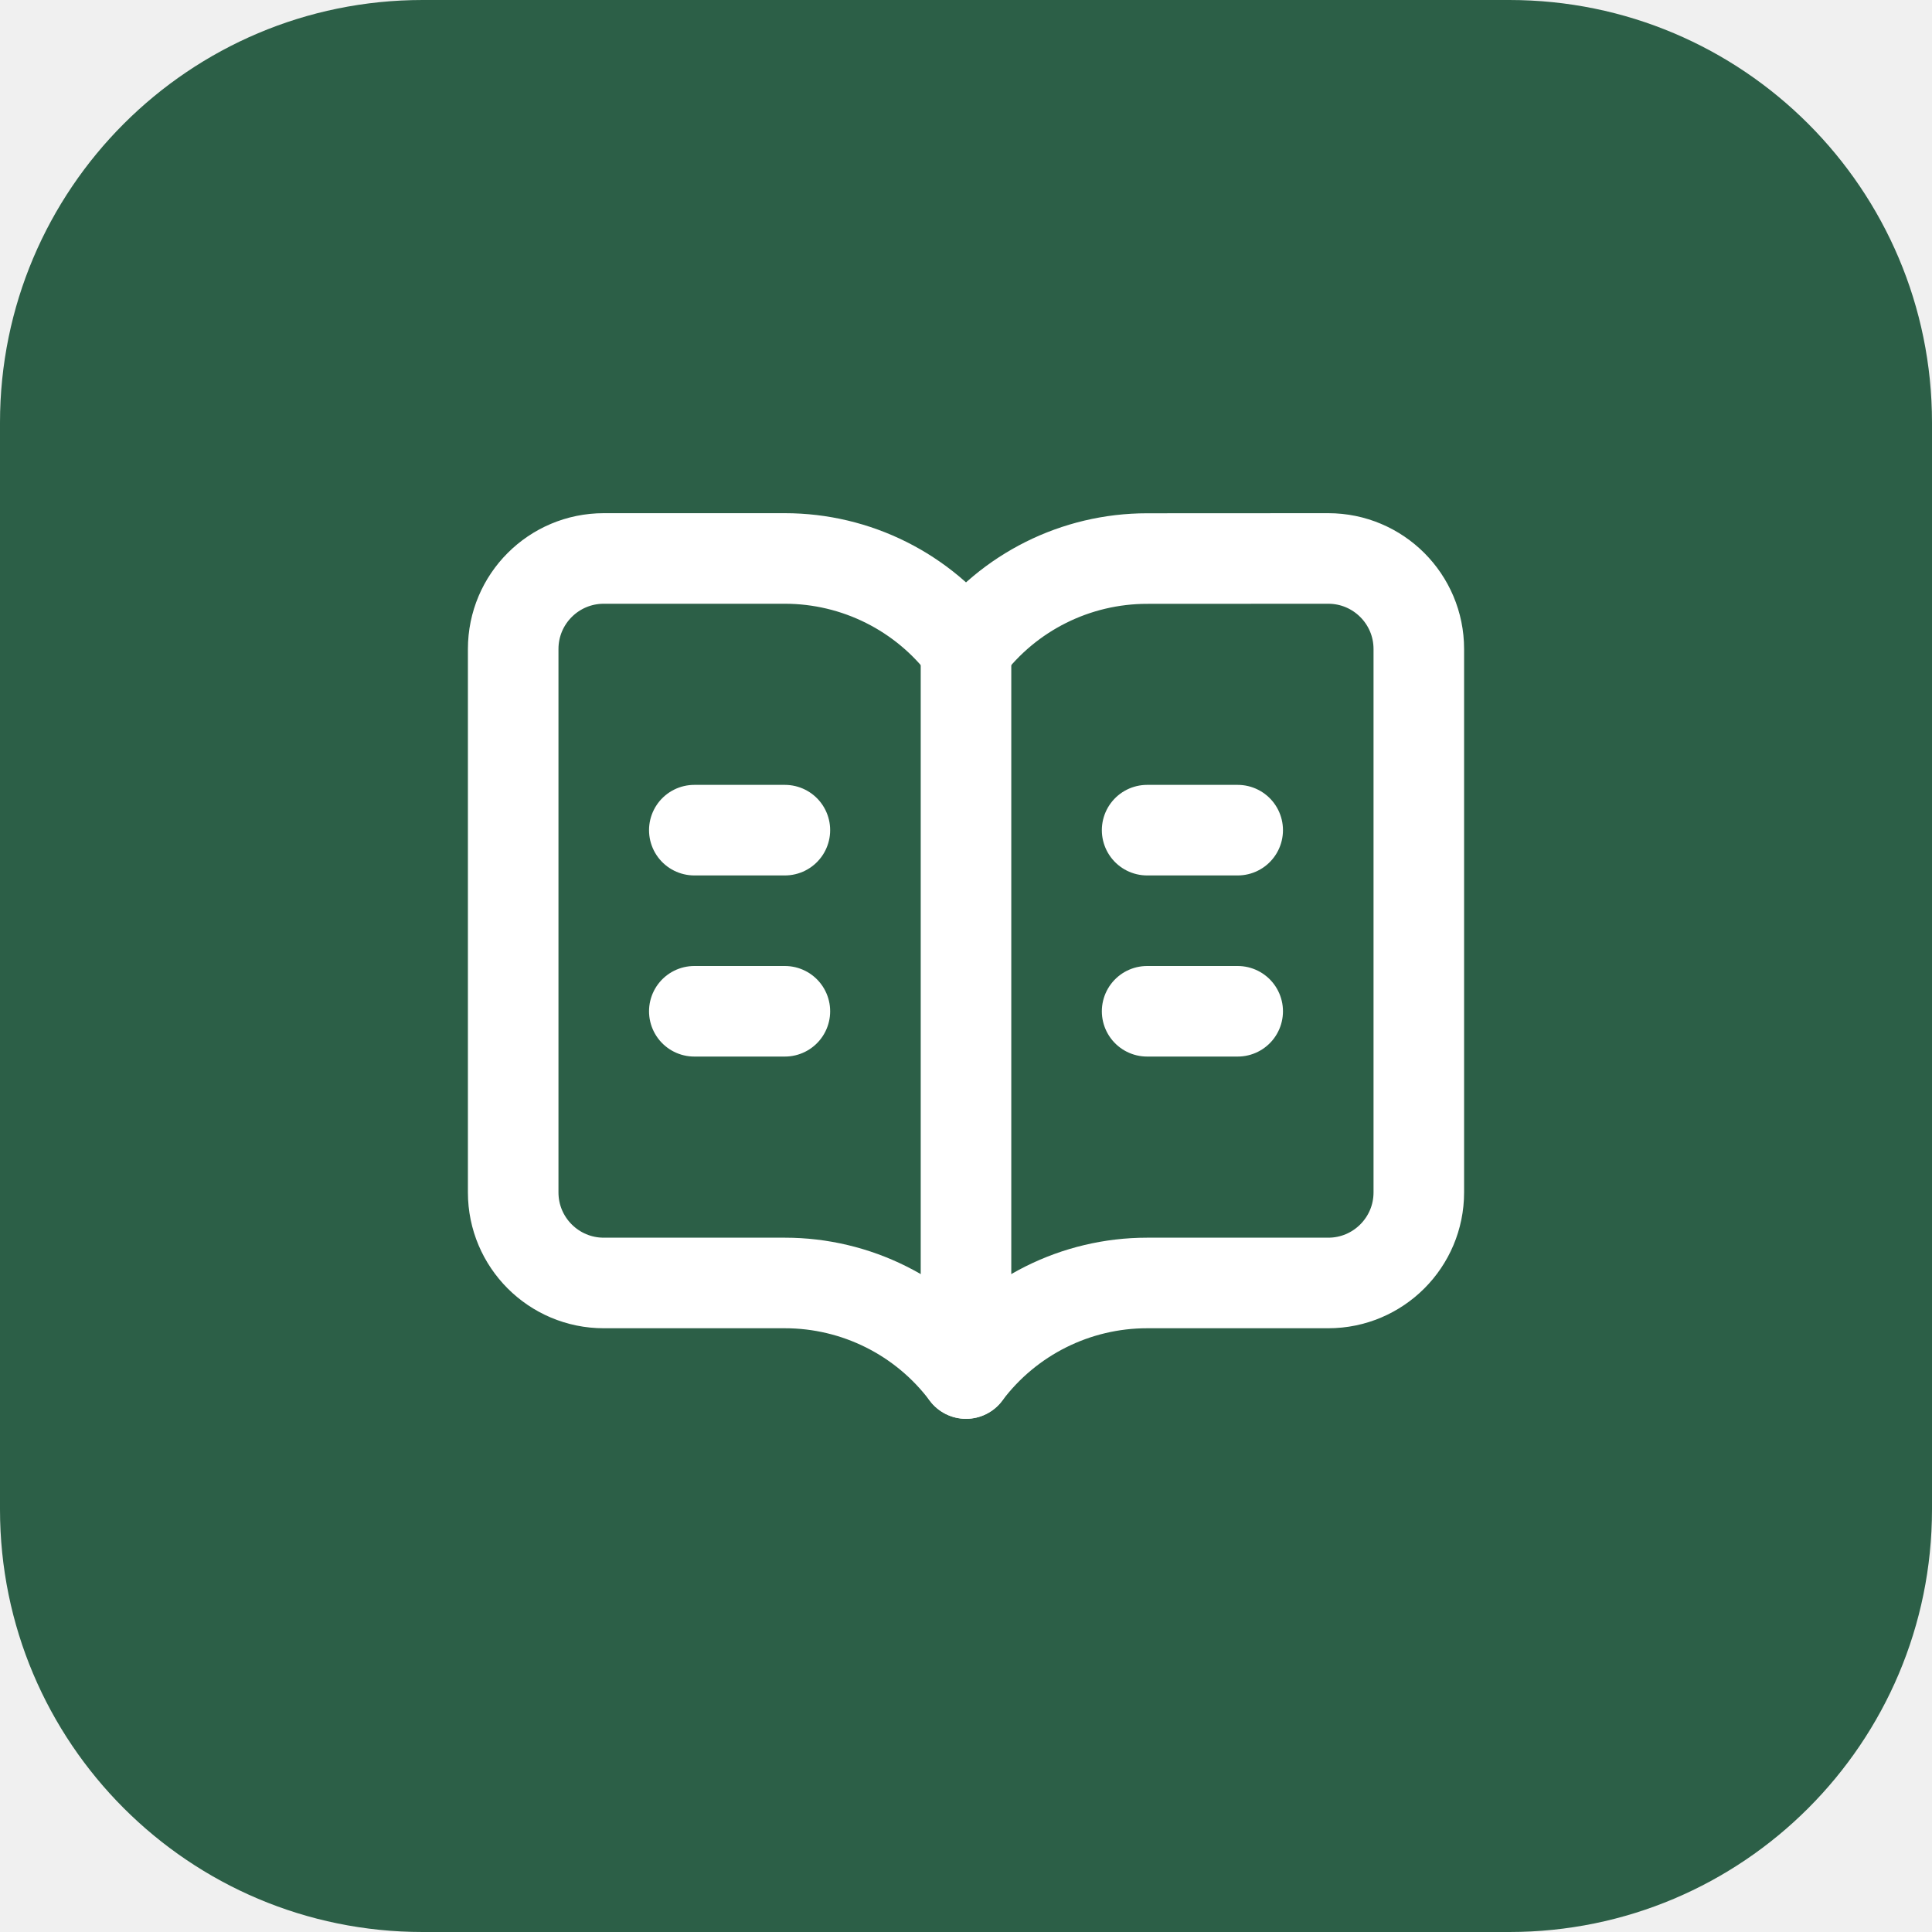
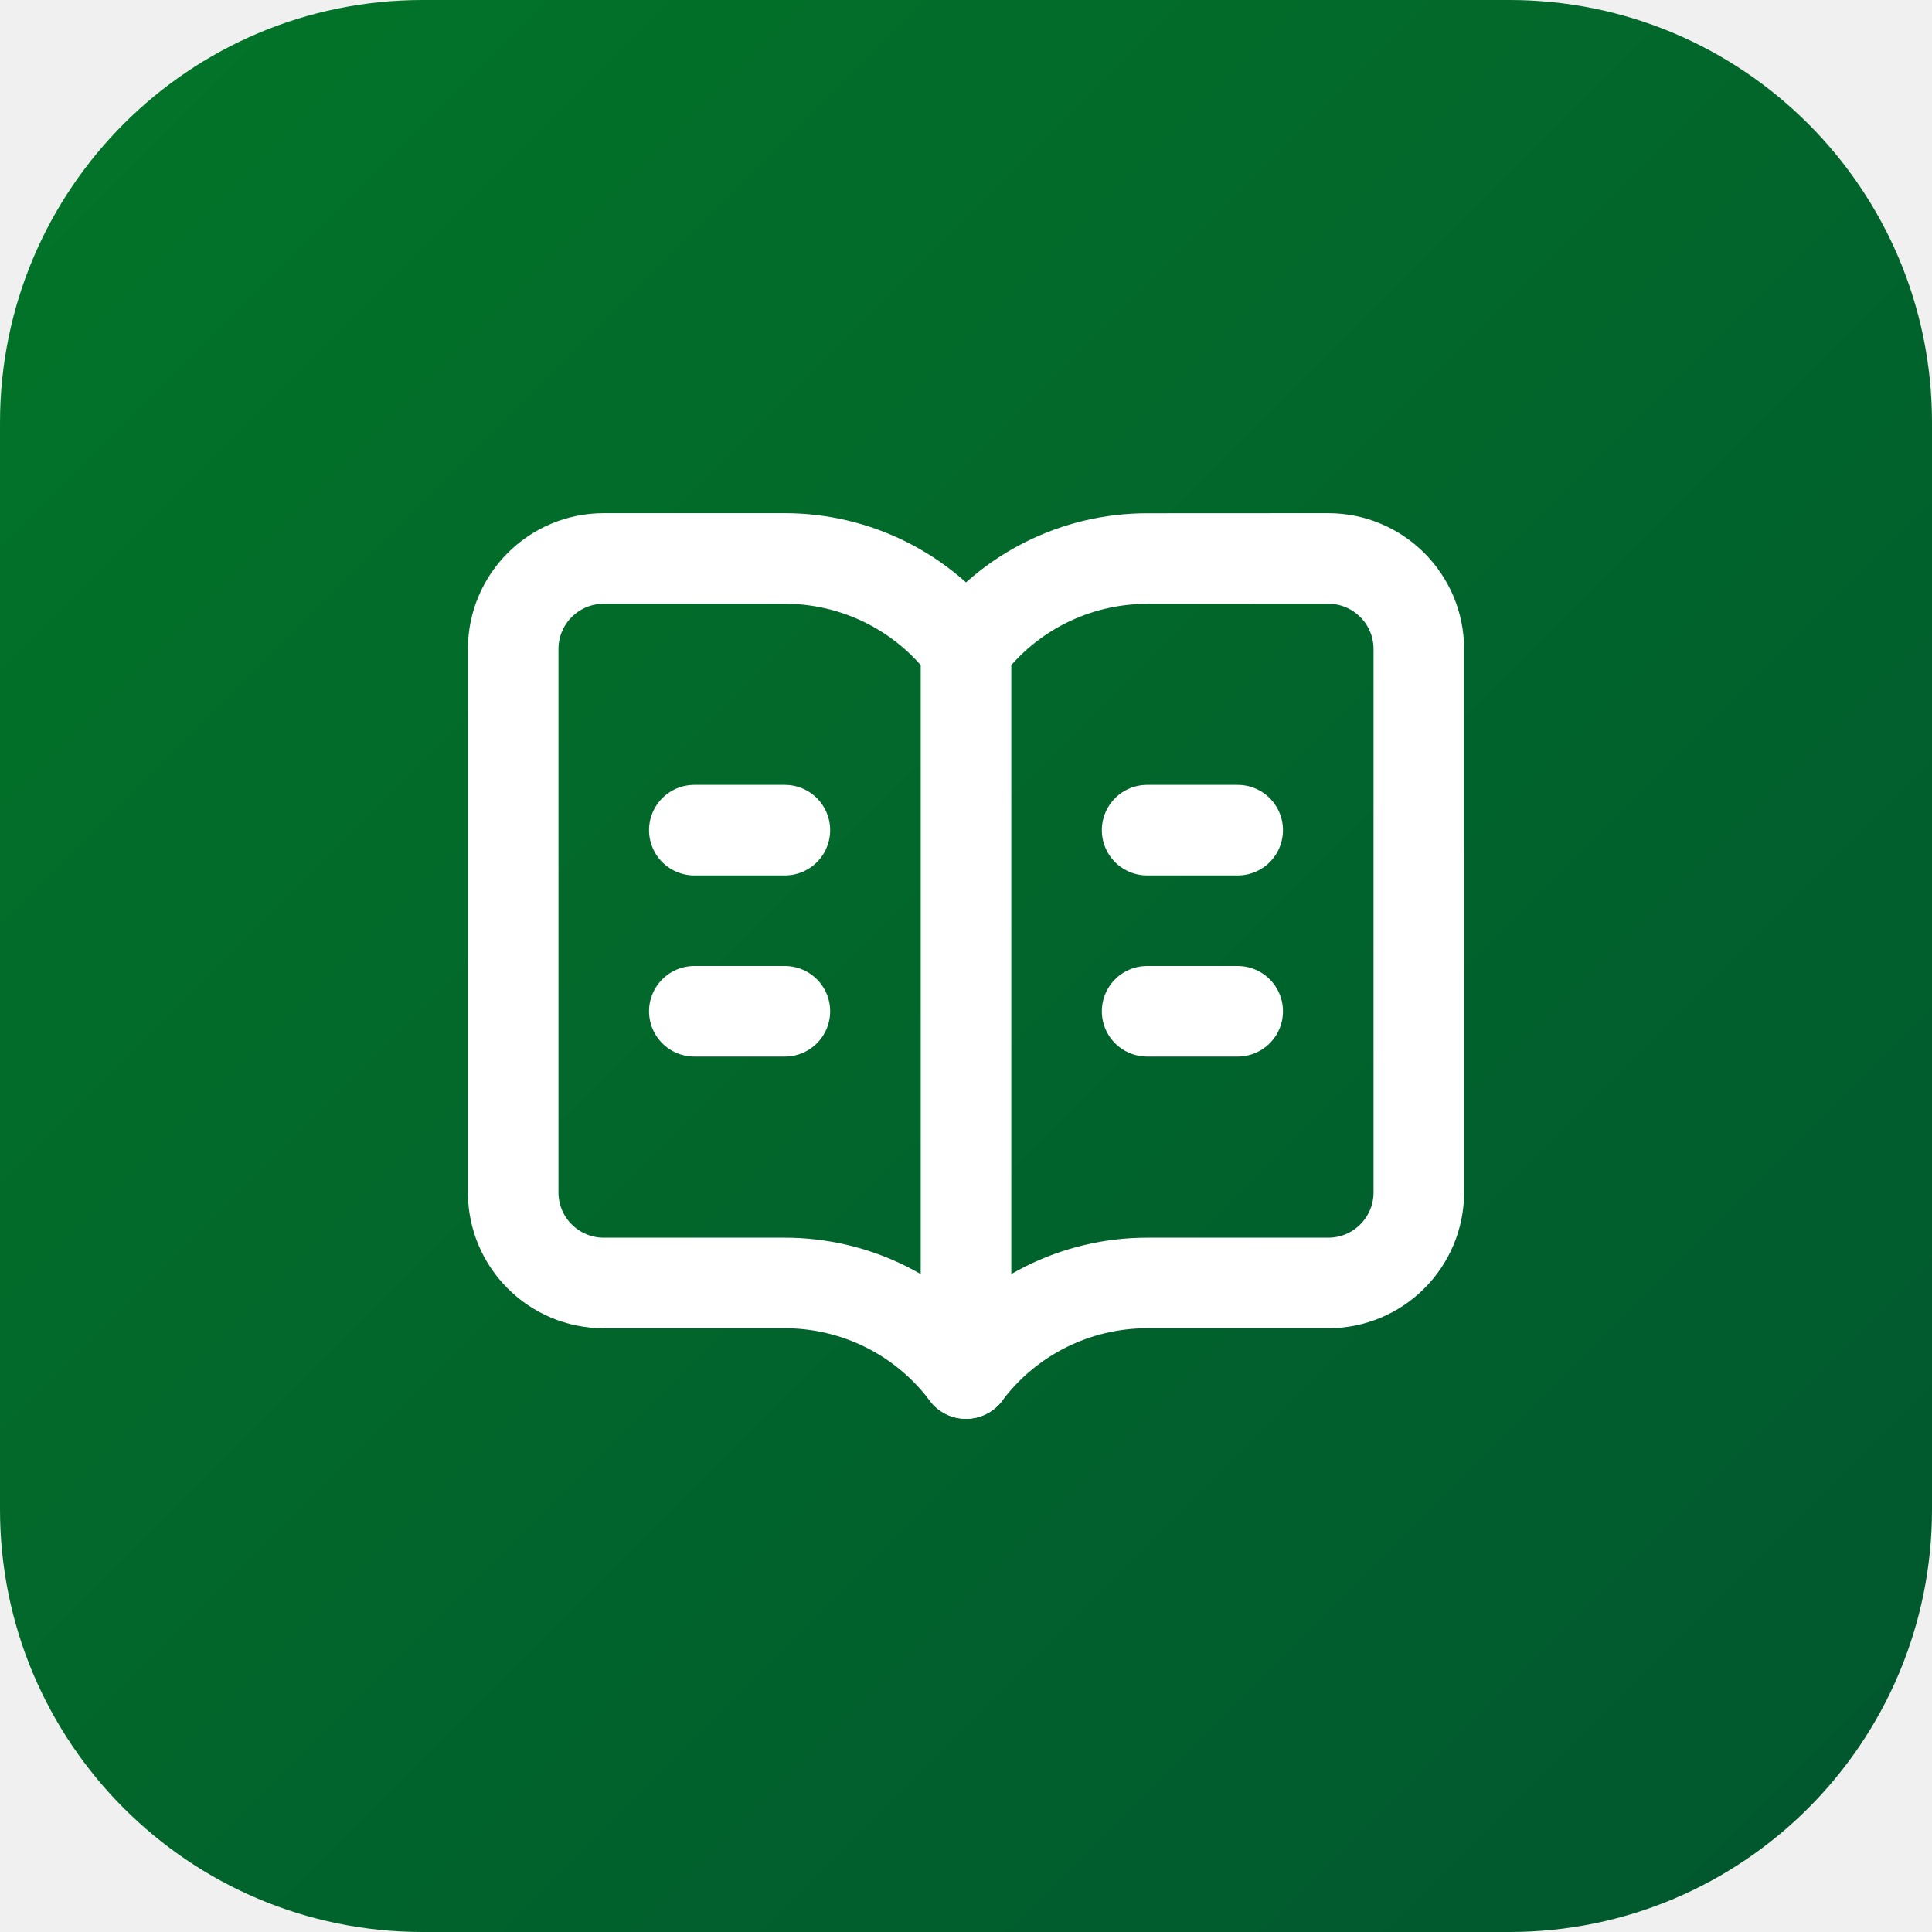
<svg xmlns="http://www.w3.org/2000/svg" viewBox="0 0 128 128" width="128" height="128" role="img" aria-label="SimpleBooks">
-   <rect width="128" height="128" rx="28" fill="#2c5f47" />
+   <defs>
+     <linearGradient id="g" x1="0" y1="0" x2="1" y2="1">
+       <stop offset="0" stop-color="#027528" />
+       <stop offset="1" stop-color="#01562f" />
+     </linearGradient>
+   </defs>
+   <rect width="128" height="128" rx="28" fill="url(#g)" />
  <g transform="translate(28 28) scale(3)" fill="none" stroke="#ffffff" stroke-width="2" stroke-linecap="round" stroke-linejoin="round">
    <path d="M12 5v16" />
    <path d="M16 13h2" />
    <path d="M16 9h2" />
    <path d="M20.001 19A2 2 0 0022 17V5a2 2 0 00-1.999-2L16 3.002A5 5 0 0012 5a5 5 0 00-4-2H4a2 2 0 00-2 2v12a2 2 0 001.999 2H8a5 5 0 014 2 5 5 0 014-2z" />
    <path d="M6 13h2" />
    <path d="M6 9h2" />
  </g>
</svg>
